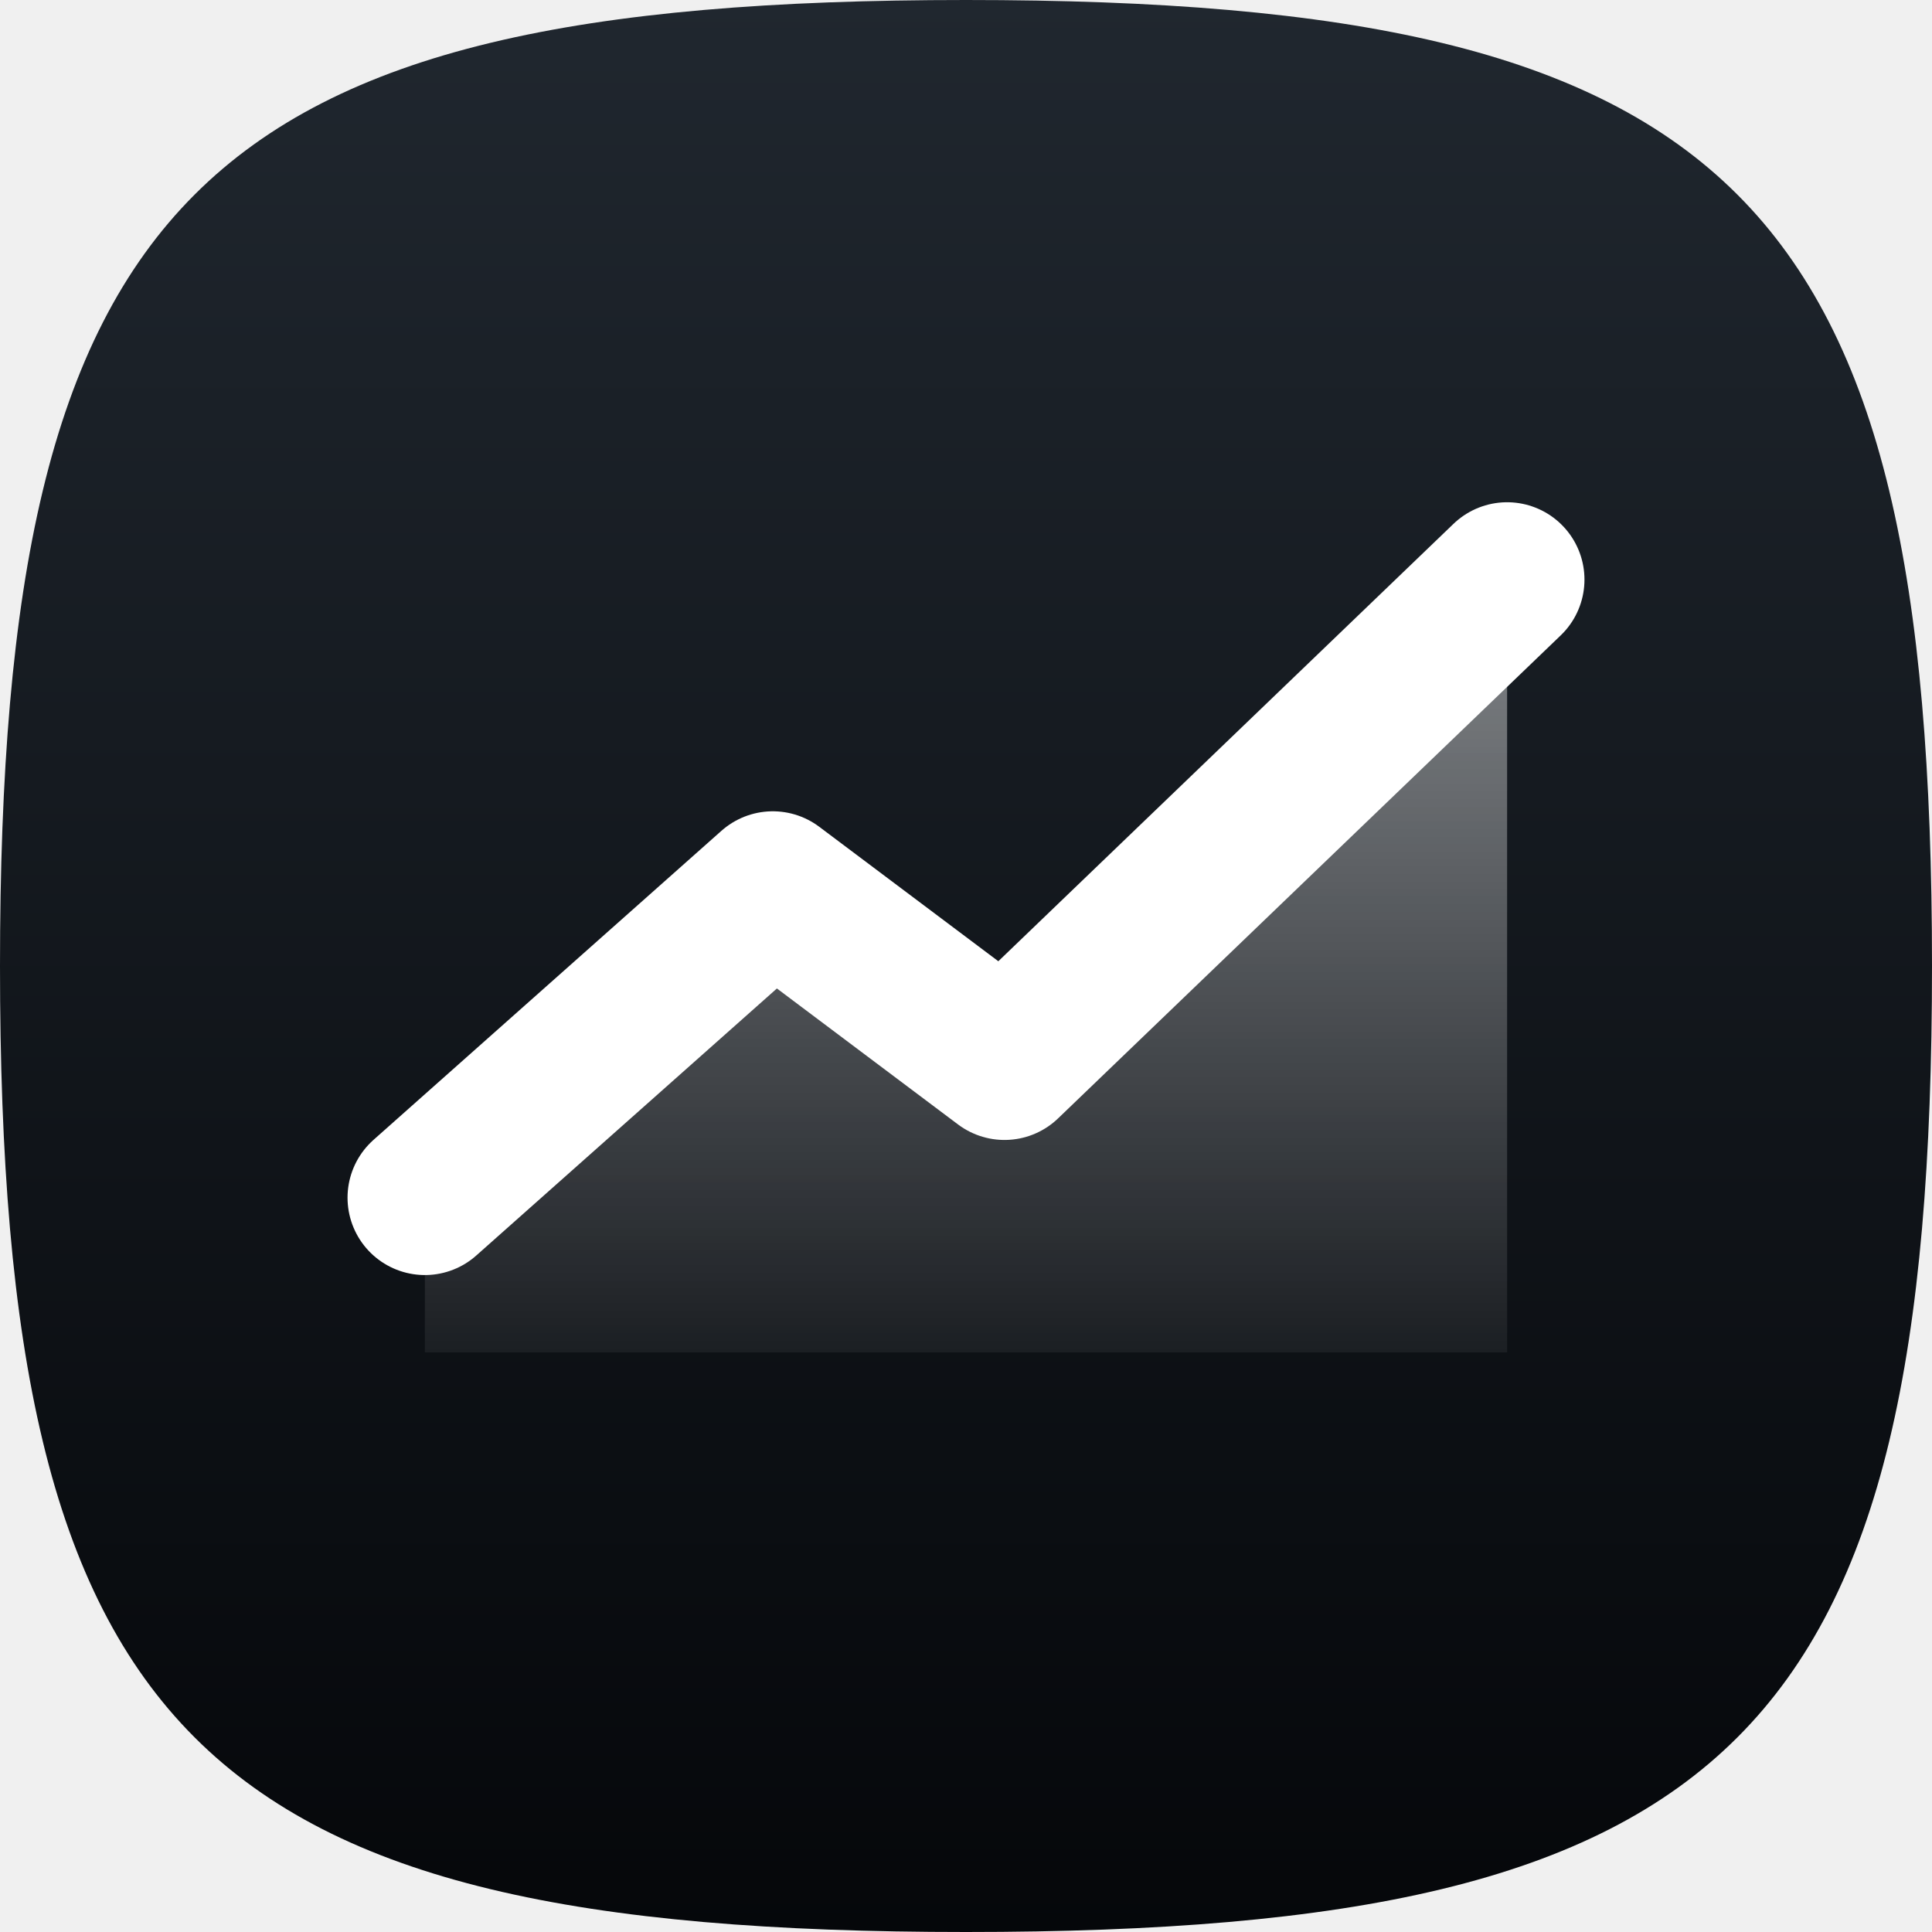
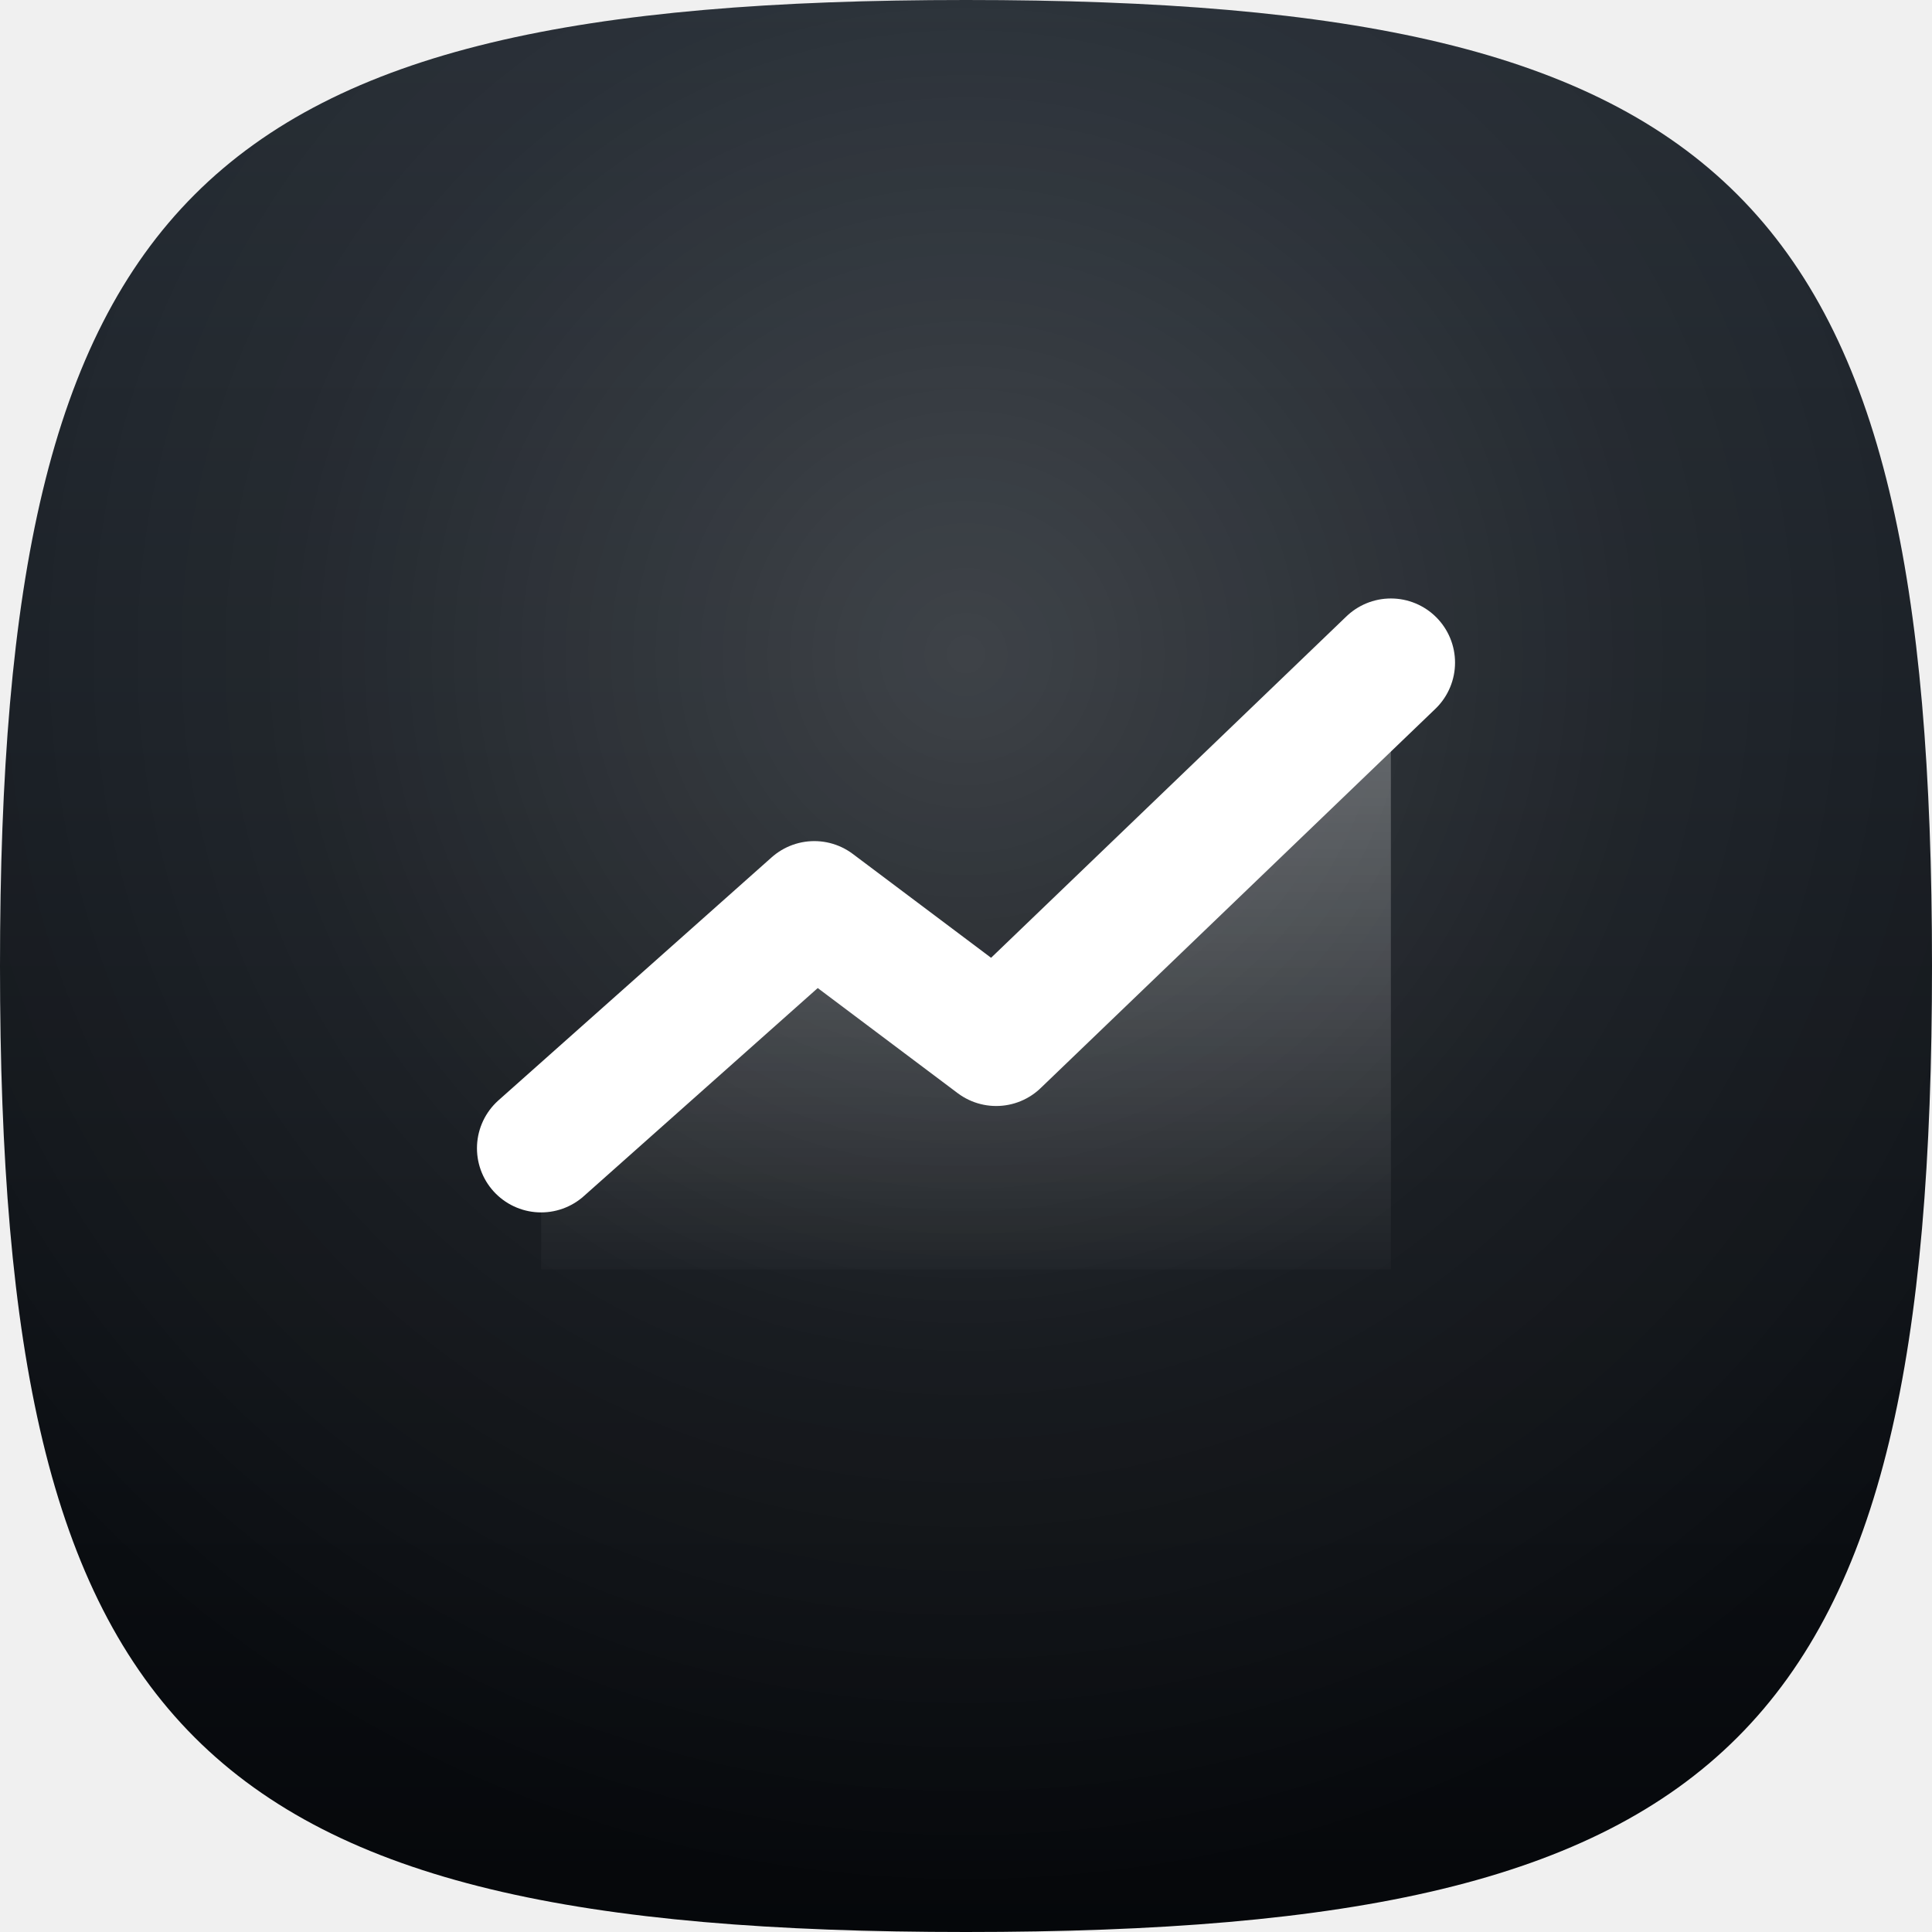
<svg xmlns="http://www.w3.org/2000/svg" viewBox="0 0 512 512">
  <defs>
    <linearGradient id="fond" x1="0" y1="0" x2="0" y2="1">
      <stop offset="0%" stop-color="#20272F" />
      <stop offset="100%" stop-color="#05070A" />
    </linearGradient>
+     <radialGradient id="lueur" cx="50%" cy="34%" r="64%">
+       <stop offset="0%" stop-color="#FFFFFF" stop-opacity=".17" />
+       <stop offset="55%" stop-color="#FFFFFF" stop-opacity=".05" />
+       <stop offset="100%" stop-color="#FFFFFF" stop-opacity="0" />
+     </radialGradient>
    <linearGradient id="aire" x1="0" y1="0" x2="0" y2="1">
-       <stop offset="0%" stop-color="#FFFFFF" stop-opacity=".46" />
-       <stop offset="100%" stop-color="#FFFFFF" stop-opacity=".06" />
+       <stop offset="0%" stop-color="#FFFFFF" stop-opacity=".30" />
+       <stop offset="100%" stop-color="#FFFFFF" stop-opacity=".02" />
    </linearGradient>
    <clipPath id="forme">
      <path d="M0 256 C0 52.2 52.2 0 256 0 C459.8 0 512 52.2 512 256                C512 459.8 459.8 512 256 512 C52.2 512 0 459.8 0 256 Z" />
    </clipPath>
  </defs>
-   <rect width="512" height="512" fill="url(#fond)" clip-path="url(#forme)" />
-   <path fill="url(#aire)" d="M112.6 317.4 L204.8 235.5 L266.2 281.6 L399.4 153.6 L399.4 358.4 L112.6 358.4 Z" />
-   <path fill="none" stroke="#FFFFFF" stroke-width="41" stroke-linecap="round" stroke-linejoin="round" d="M112.6 317.4 L204.8 235.5 L266.2 281.6 L399.4 153.6" />
+   <g clip-path="url(#forme)">
+     <rect width="512" height="512" fill="url(#fond)" />
+     <rect width="512" height="512" fill="url(#lueur)" />
+   </g>
+   <path fill="url(#aire)" d="M143.4 304.3 L215.8 239.9 L264.0 276.1 L368.6 175.6 L368.6 336.4 L143.4 336.4 Z" />
+   <path fill="none" stroke="#FFFFFF" stroke-width="34" stroke-linecap="round" stroke-linejoin="round" d="M143.4 304.3 L215.8 239.9 L264.0 276.1 L368.6 175.6" />
</svg>
